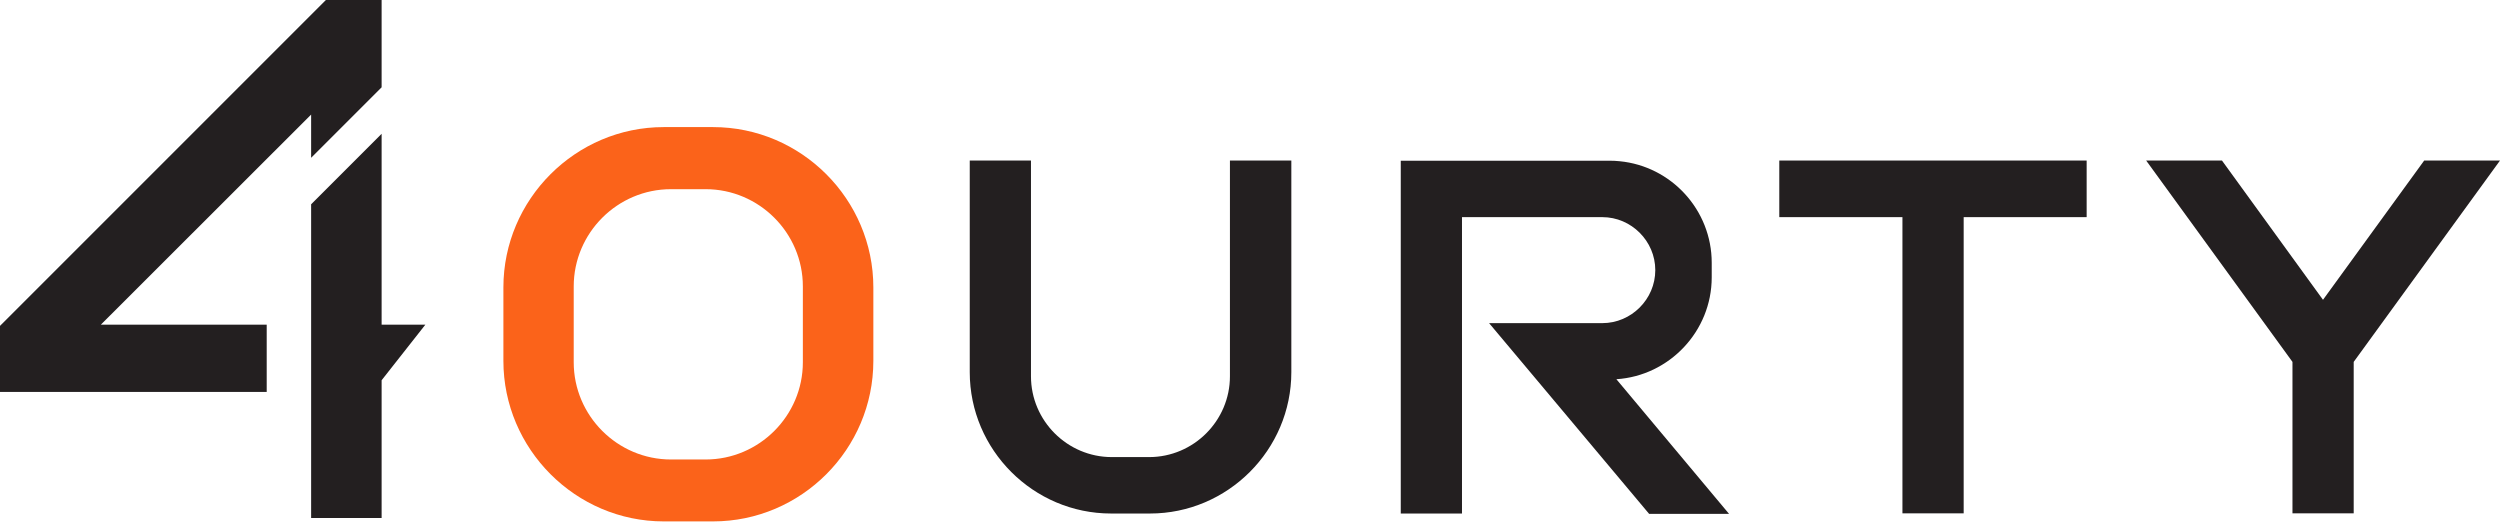
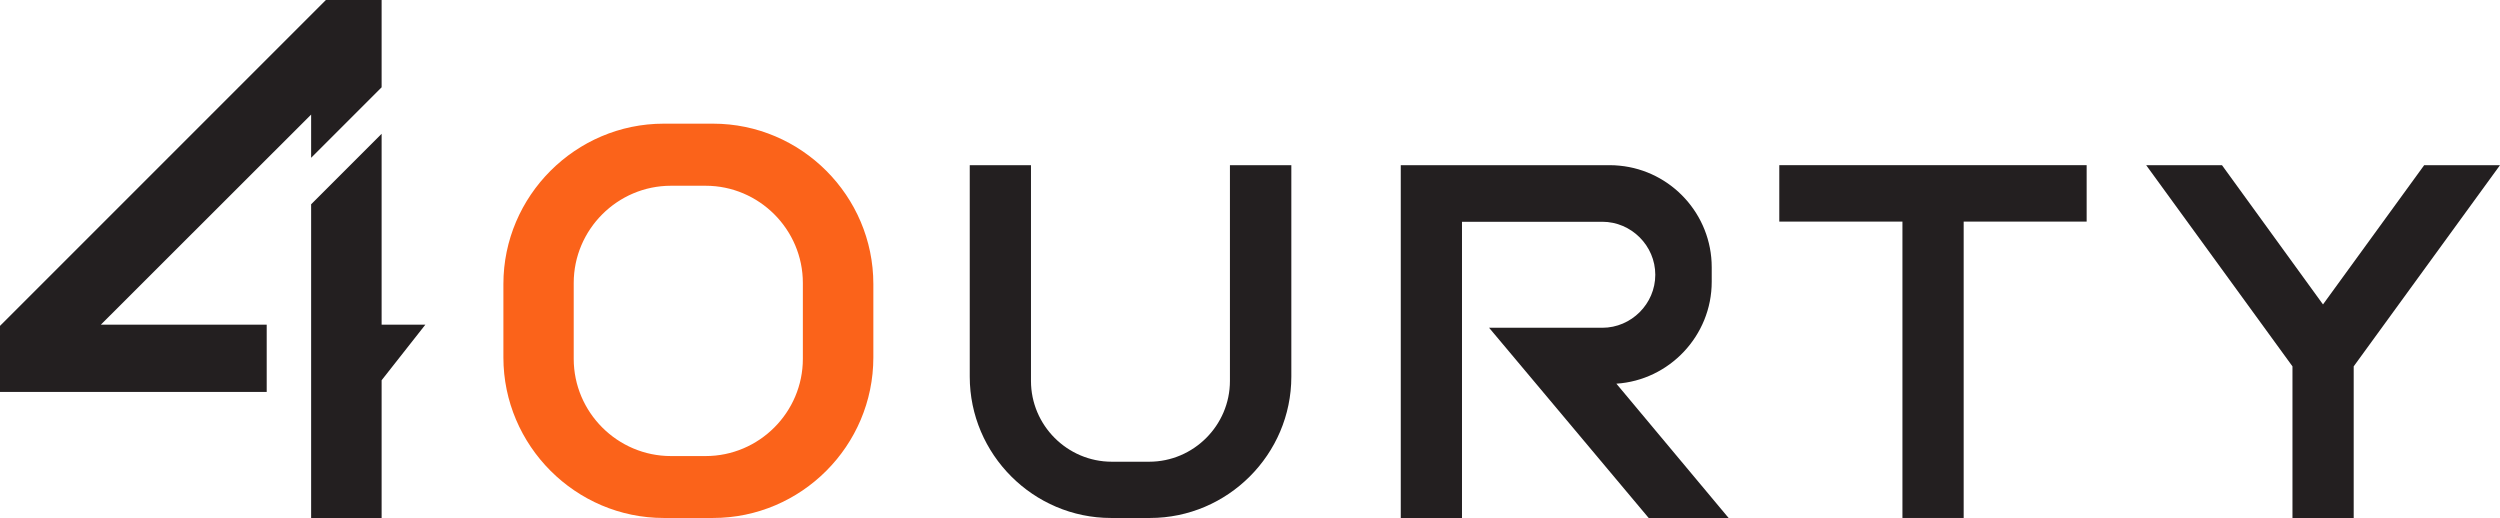
- <svg xmlns="http://www.w3.org/2000/svg" viewBox="0 0 1457.6 304" fill="none">
+ <svg xmlns="http://www.w3.org/2000/svg" viewBox="0 0 1457.6 302" fill="none">
  <g id="compact">
    <polygon fill="#231F20" points="181.4,66.8 181.4,92 222.5,50.9 222.5,0 190,0 190,0 190,0 0.7,189.3 0,190 0,228.5 155.5,228.5 155.5,189.3 58.8,189.3" />
    <polygon fill="#231F20" points="248,189.3 222.5,189.3 222.5,78 181.4,119.1 181.4,302 222.5,302 222.5,221.7" />
-     <path fill="#FB631A" d="M415.7,74.1H387c-51.4,0-93.5,42.1-93.5,93.5v42.8c0,51.4,42.1,93.6,93.5,93.6h28.7c51.5,0,93.5-42.1,93.5-93.6v-42.8C509.2,116.2,467.2,74.1,415.7,74.1z M468.1,211.2c0,31.2-25.5,56.7-56.7,56.7h-20.2c-31.2,0-56.7-25.5-56.7-56.7v-44.2c0-31.2,25.5-56.7,56.7-56.7h20.2c31.2,0,56.7,25.5,56.7,56.7V211.2z" />
+     <path fill="#FB631A" d="M415.7,72.1H387c-51.4,0-93.5,42.1-93.5,93.5v42.8c0,51.4,42.1,93.6,93.5,93.6h28.7 c51.5,0,93.5-42.1,93.5-93.6v-42.8C509.2,114.2,467.2,72.1,415.7,72.1z M468.1,209.2c0,31.2-25.5,56.7-56.7,56.7h-20.2 c-31.2,0-56.7-25.5-56.7-56.7v-44.2c0-31.2,25.5-56.7,56.7-56.7h20.2c31.2,0,56.7,25.5,56.7,56.7V209.2z" />
  </g>
  <g id="lettering">
-     <path fill="#231F20" d="M717.1,93.6v125.8c0,25.9-21.2,47.1-47.1,47.1h-21.8c-25.9,0-47.1-21.2-47.1-47.1V93.6h-35.7V217c0,45.3,37.1,82.4,82.4,82.4h22.7c45.3,0,82.4-37.1,82.4-82.4V93.6H717.1z" />
-     <path fill="#231F20" d="M942.5,221.2l-0.1-0.1c30.9-2,55.6-28,55.6-59.4v-8.5c0-30.8-23.6-56.3-53.7-59.2c-1.9-0.2-3.9-0.3-5.9-0.3h-4.3H816.7v205.7h35.7V126.6h81.8h0c8.5,0,16.2,3.5,21.8,9.1c5.6,5.6,9.1,13.3,9.1,21.8s-3.5,16.2-9.1,21.8c-5.6,5.6-13.3,9.1-21.8,9.1h-66l27.7,33l65.6,78.2h46.6L942.5,221.2z" />
-     <polygon fill="#231F20" points="1216.6,93.6 1037.4,93.6 1037.4,126.6 1109.2,126.6 1109.2,299.3 1144.9,299.3 1144.9,126.6 1216.6,126.6" />
-     <polygon fill="#231F20" points="1413.4,93.6 1354.4,174.8 1295.5,93.6 1251.3,93.6 1336.6,211 1336.6,299.3 1372.3,299.3 1372.3,211 1457.6,93.6" />
+     <path fill="#231F20" d="M717.1,96.3v125.8c0,25.9-21.2,47.1-47.1,47.1h-21.8c-25.9,0-47.1-21.2-47.1-47.1V96.3h-35.7v123.3 c0,45.3,37.1,82.4,82.4,82.4h22.7c45.3,0,82.4-37.1,82.4-82.4V96.3H717.1z" />
+     <path fill="#231F20" d="M942.5,223.8l-0.1-0.1c30.9-2,55.6-28,55.6-59.4v-8.5c0-30.8-23.6-56.3-53.7-59.2c-1.9-0.2-3.9-0.3-5.9-0.3 h-4.3H816.7V302h35.7V129.3h81.8h0c8.5,0,16.2,3.5,21.8,9.1c5.6,5.6,9.1,13.3,9.1,21.8s-3.5,16.2-9.1,21.8 c-5.6,5.6-13.3,9.1-21.8,9.1h-66l27.7,33l65.6,78.2h46.6L942.5,223.8z" />
+     <polygon fill="#231F20" points="1413.4,96.3 1354.4,177.5 1295.5,96.3 1251.3,96.3 1336.6,213.6 1336.6,302 1372.3,302 1372.3,213.6 1457.6,96.3" />
+     <polygon fill="#231F20" points="1216.6,96.3 1037.4,96.3 1037.4,129.2 1109.2,129.2 1109.2,302 1144.9,302 1144.9,129.2 1216.6,129.2" />
  </g>
</svg>
